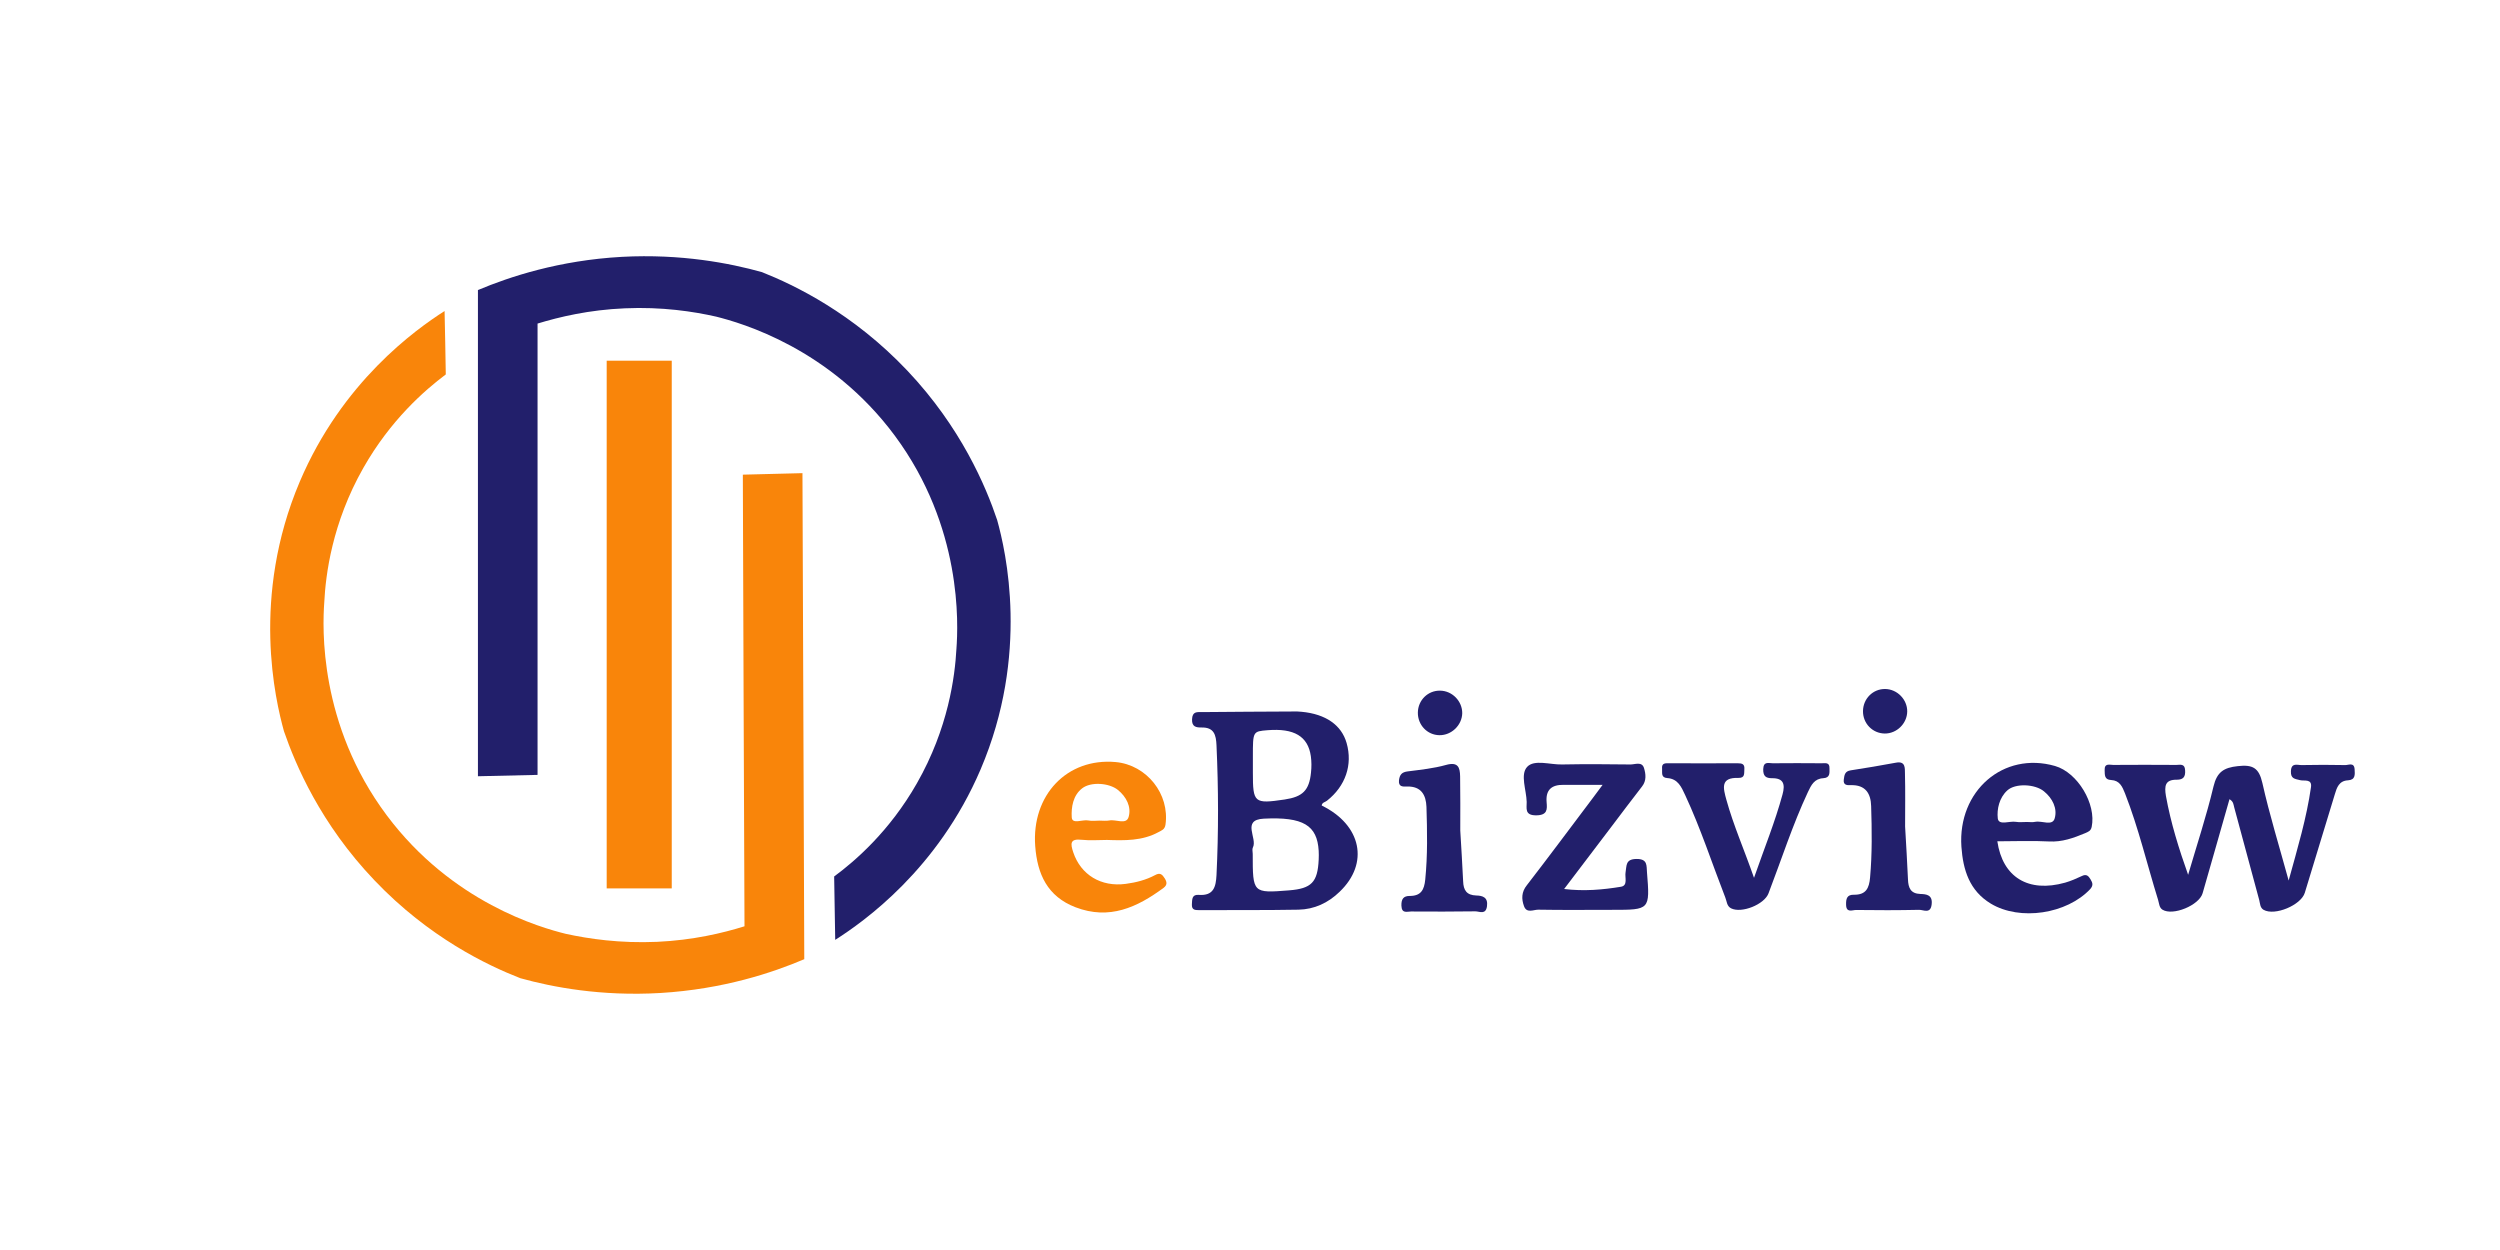
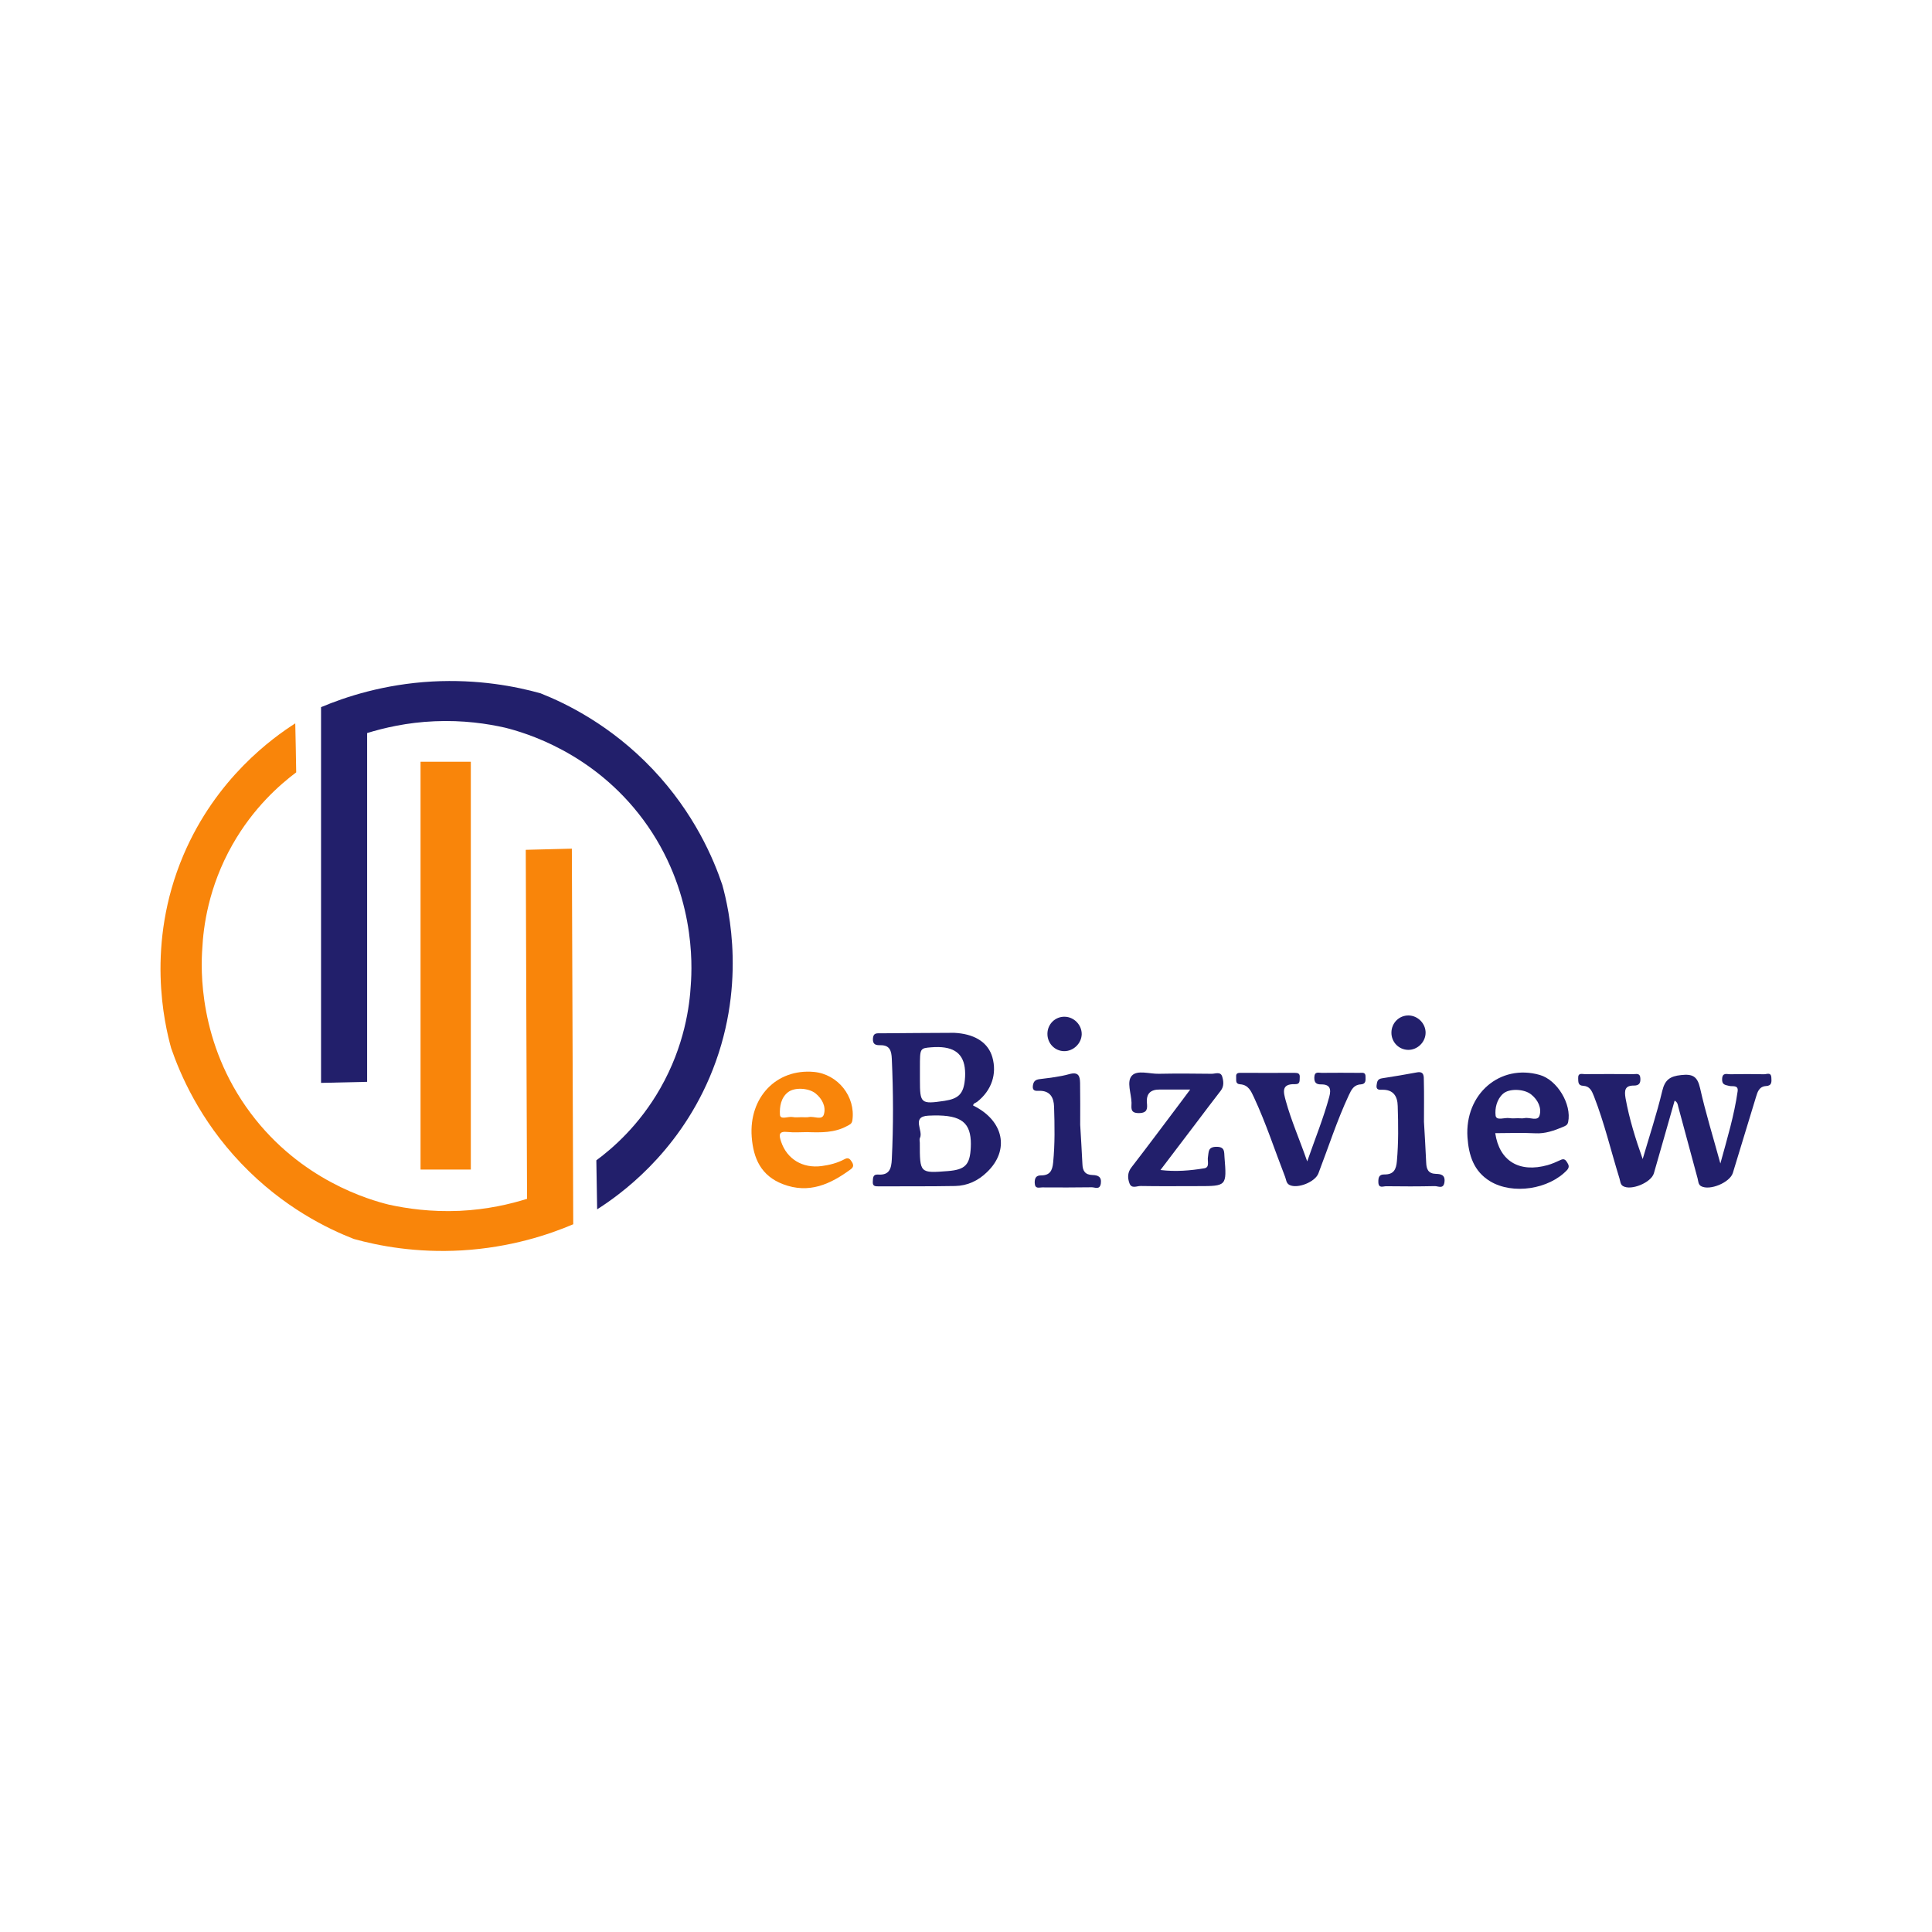
- <svg xmlns="http://www.w3.org/2000/svg" xmlns:xlink="http://www.w3.org/1999/xlink" version="1.1" id="Calque_1" x="0px" y="0px" viewBox="-10 100 400 200" style="enable-background:new 0 0 400 400;" xml:space="preserve">
+ <svg xmlns="http://www.w3.org/2000/svg" xmlns:xlink="http://www.w3.org/1999/xlink" version="1.1" id="Calque_1" x="0px" y="0px" viewBox="0 0 400 400" style="enable-background:new 0 0 400 400;" xml:space="preserve">
  <style type="text/css">
	.st0{fill:#221F6B;}
	.st1{fill:#F9850A;}
	.st2{fill:#000099;}
	.st3{fill:#06148F;}
	.st4{fill:#F78303;}
</style>
  <symbol id="Nouveau_symbole" viewBox="-69.05 -24.43 138.1 48.86">
    <path class="st0" d="M-21.99-9.57c-2.83-6.62-7.73-10.08-9.63-11.29c-0.03,1.4-0.04,2.8-0.07,4.2c1.41,1.04,3.68,3.01,5.48,6.17   c2.09,3.66,2.52,7.09,2.62,8.9c0.12,1.65,0.4,8.08-4.08,14.13c-4.3,5.8-10.17,7.47-11.84,7.89c-1.5,0.34-3.59,0.66-6.05,0.55   c-2.37-0.1-4.34-0.57-5.78-1.01V-9.93l-3.95-0.09v32.21c2.09,0.88,5.38,1.97,9.54,2.2c3.93,0.21,7.15-0.42,9.27-1.01   c2.17-0.86,6.03-2.72,9.63-6.52c3.57-3.77,5.22-7.7,5.96-9.91C-20.32,4.9-18.73-1.94-21.99-9.57z" />
    <path class="st1" d="M-33.67-22.14c-2.09-0.89-5.37-1.99-9.54-2.24c-3.92-0.23-7.15,0.39-9.27,0.98c-2.18,0.85-6.05,2.69-9.66,6.48   c-3.59,3.76-5.24,7.68-6,9.88c-0.57,2.06-2.19,8.89,1.04,16.52c2.81,6.63,7.69,10.1,9.6,11.32c0.03-1.4,0.06-2.8,0.08-4.2   c-1.4-1.05-3.66-3.02-5.46-6.19c-2.08-3.66-2.5-7.1-2.59-8.91c-0.12-1.65-0.37-8.08,4.14-14.11c4.32-5.78,10.2-7.44,11.86-7.85   c1.51-0.33,3.59-0.64,6.06-0.53c2.37,0.11,4.34,0.58,5.78,1.03c-0.04,9.97-0.08,19.94-0.11,29.92l3.95,0.1L-33.67-22.14z" />
    <rect x="-46.76" y="-17.45" class="st1" width="4.31" height="34.96" />
    <path class="st0" d="M0.61-11.96c0.02,0.21,0.23,0.22,0.35,0.32c1.23,0.97,1.71,2.38,1.3,3.82C1.92-6.63,0.88-5.9-0.72-5.75   c-0.2,0.02-0.39,0.03-0.59,0.02c-2-0.01-4-0.02-5.99-0.04c-0.34,0-0.66,0.06-0.68-0.48C-8-6.76-7.69-6.79-7.36-6.79   c0.84,0.02,0.97-0.49,1-1.18c0.13-2.87,0.14-5.73,0-8.6c-0.04-0.78-0.19-1.38-1.17-1.31c-0.47,0.04-0.44-0.3-0.46-0.62   c-0.02-0.38,0.2-0.39,0.48-0.39c2.19,0.01,4.39-0.01,6.58,0.03c1.05,0.02,1.97,0.45,2.72,1.18C3.78-15.79,3.24-13.24,0.61-11.96z    M-3.95-8.69c0,1.64,0,1.64,0.97,1.72c1.76,0.14,2.68-0.4,2.87-1.72c0.05-0.36,0.05-0.73,0.01-1.09c-0.12-1.18-0.55-1.6-1.74-1.78   c-2.03-0.3-2.11-0.23-2.11,1.78V-8.69z M0.41-15.55c-0.07-1.5-0.48-1.91-1.96-2.03c-2.41-0.19-2.41-0.19-2.41,2.42   c0,0.14-0.05,0.31,0.01,0.42c0.32,0.61-0.78,1.83,0.72,1.91c2.62,0.13,3.54-0.44,3.64-2.13C0.42-15.15,0.42-15.35,0.41-15.55z" />
    <path class="st0" d="M58.01-16.55c0.57,1.95,1.21,3.88,1.68,5.85c0.23,0.96,0.68,1.25,1.61,1.35c0.98,0.11,1.4-0.1,1.63-1.12   c0.47-2.1,1.11-4.16,1.74-6.46c0.6,2.18,1.19,4.15,1.48,6.19c0.08,0.57-0.45,0.39-0.72,0.46c-0.35,0.09-0.63,0.09-0.61,0.59   c0.02,0.6,0.44,0.4,0.72,0.41c0.96,0.02,1.92,0.02,2.87,0c0.22-0.01,0.6,0.21,0.63-0.28c0.02-0.35,0.06-0.7-0.44-0.73   c-0.59-0.03-0.74-0.48-0.87-0.92c-0.67-2.18-1.33-4.35-1.99-6.53c-0.25-0.82-1.99-1.55-2.73-1.13c-0.24,0.14-0.23,0.42-0.29,0.65   c-0.56,2.05-1.11,4.1-1.66,6.15c-0.05,0.18-0.04,0.37-0.31,0.53c-0.6-2.09-1.18-4.16-1.78-6.23c-0.23-0.8-1.97-1.52-2.66-1.09   c-0.22,0.14-0.22,0.42-0.29,0.65c-0.73,2.35-1.29,4.75-2.19,7.05c-0.18,0.45-0.35,0.86-0.92,0.89c-0.45,0.02-0.42,0.33-0.43,0.65   c-0.02,0.49,0.33,0.35,0.57,0.35c1.39,0.01,2.78,0.01,4.17,0c0.25,0,0.57,0.11,0.59-0.35c0.03-0.43-0.11-0.63-0.55-0.63   c-0.78,0.01-0.83-0.41-0.72-1.08C56.86-13.11,57.4-14.83,58.01-16.55z" />
    <path class="st1" d="M-9.78-16.8c-0.17,0.27-0.31,0.42-0.65,0.23c-0.6-0.32-1.26-0.49-1.94-0.58c-1.64-0.22-2.98,0.6-3.48,2.09   c-0.19,0.57-0.23,0.92,0.57,0.83c0.55-0.06,1.11-0.01,1.66-0.01c1.17-0.04,2.34-0.07,3.42,0.52c0.22,0.12,0.41,0.17,0.46,0.49   c0.29,2.03-1.24,3.96-3.3,4.15c-3.22,0.29-5.58-2.19-5.33-5.57c0.14-1.85,0.8-3.33,2.67-4.05c2.24-0.86,4.08-0.01,5.84,1.29   C-9.63-17.23-9.63-17.05-9.78-16.8z M-15.26-10.82c0.58,0.45,1.78,0.36,2.36-0.1c0.57-0.46,0.91-1.13,0.72-1.79   c-0.15-0.55-0.84-0.15-1.28-0.24c-0.21-0.04-0.43-0.01-0.65-0.01c-0.25,0-0.5-0.04-0.74,0.01c-0.38,0.08-1.07-0.27-1.1,0.2   C-15.99-12.08-15.87-11.29-15.26-10.82z" />
    <path class="st0" d="M51.55-16.86c-0.14,0.24-0.28,0.38-0.58,0.23c-0.36-0.17-0.73-0.33-1.11-0.44c-2.43-0.68-4.14,0.35-4.49,2.74   c1.15,0,2.28,0.05,3.42-0.01c0.87-0.05,1.63,0.23,2.4,0.55c0.2,0.09,0.37,0.14,0.43,0.41c0.32,1.52-0.93,3.61-2.43,4.04   c-3.42,0.98-6.45-1.65-6.2-5.35c0.11-1.54,0.53-2.91,1.95-3.77c1.93-1.16,5.03-0.69,6.59,0.97C51.74-17.24,51.68-17.08,51.55-16.86   z M46.03-10.96c0.53,0.49,1.84,0.43,2.43-0.06c0.57-0.46,0.9-1.14,0.71-1.79c-0.15-0.53-0.84-0.14-1.29-0.23   c-0.18-0.04-0.37-0.01-0.55-0.01c-0.25,0-0.5-0.03-0.74,0.01c-0.41,0.07-1.12-0.26-1.19,0.22C45.33-12.2,45.5-11.44,46.03-10.96z" />
    <path class="st0" d="M19.22-10.59c-0.94,0-1.76,0-2.59,0c-0.78,0.01-1.19-0.32-1.12-1.15c0.04-0.47,0.06-0.86-0.68-0.87   c-0.8-0.01-0.63,0.48-0.64,0.89c-0.02,0.79-0.44,1.81,0.03,2.32c0.47,0.51,1.52,0.14,2.31,0.16c1.51,0.03,3.02,0.02,4.54,0   c0.3,0,0.75,0.21,0.89-0.23c0.12-0.39,0.18-0.84-0.13-1.23c-0.7-0.9-1.38-1.81-2.07-2.72c-1.01-1.32-2.01-2.65-3.09-4.07   c1.32-0.16,2.56-0.05,3.77,0.15c0.47,0.08,0.24,0.62,0.3,0.95c0.08,0.44-0.02,0.88,0.72,0.89c0.76,0.01,0.66-0.45,0.7-0.89   c0.2-2.48,0.19-2.48-2.28-2.48c-1.64,0-3.27-0.02-4.91,0.01c-0.32,0.01-0.78-0.27-0.96,0.24c-0.17,0.47-0.17,0.93,0.19,1.38   c1.47,1.9,2.9,3.83,4.35,5.75C18.75-11.23,18.95-10.96,19.22-10.59z" />
    <path class="st0" d="M29.25-16.75c0.69,1.98,1.4,3.72,1.89,5.53c0.18,0.66,0.08,1.08-0.7,1.07c-0.4,0-0.59,0.13-0.58,0.6   c0.02,0.54,0.36,0.39,0.63,0.39c1.08,0.01,2.16,0.01,3.24,0c0.23,0,0.53,0.08,0.52-0.32c0-0.31,0.06-0.64-0.41-0.67   c-0.59-0.03-0.8-0.45-1.02-0.92c-1.02-2.18-1.75-4.47-2.61-6.71c-0.28-0.74-1.79-1.34-2.48-0.99c-0.29,0.15-0.28,0.47-0.38,0.71   c-0.88,2.26-1.63,4.58-2.66,6.79c-0.25,0.53-0.47,1.08-1.19,1.13c-0.43,0.03-0.32,0.36-0.34,0.62c-0.04,0.39,0.22,0.36,0.47,0.36   c1.51,0,3.03-0.01,4.54,0c0.29,0,0.47-0.05,0.44-0.4c-0.02-0.28,0.05-0.58-0.39-0.57c-1.22,0.04-1.01-0.68-0.8-1.45   C27.89-13.28,28.6-14.88,29.25-16.75z" />
    <path class="st0" d="M9.79-13.62c0.06-1.08,0.14-2.22,0.19-3.36c0.02-0.59,0.23-0.92,0.87-0.94c0.42-0.01,0.79-0.12,0.71-0.71   c-0.08-0.59-0.5-0.34-0.77-0.34c-1.42-0.02-2.84-0.02-4.26-0.01c-0.27,0-0.62-0.16-0.64,0.39c-0.01,0.44,0.14,0.64,0.55,0.64   c0.74,0,0.96,0.39,1.03,1.09c0.16,1.6,0.13,3.21,0.08,4.81c-0.03,0.78-0.34,1.37-1.28,1.35C6-10.71,5.68-10.74,5.73-10.28   C5.78-9.91,5.92-9.75,6.3-9.7c0.86,0.11,1.73,0.2,2.55,0.43c0.79,0.22,0.92-0.16,0.93-0.76C9.8-11.21,9.79-12.38,9.79-13.62z" />
    <path class="st0" d="M39.26-13.35c0.07-1.22,0.14-2.36,0.19-3.5c0.02-0.56,0.17-0.95,0.83-0.97c0.39-0.01,0.81-0.06,0.74-0.68   c-0.07-0.67-0.55-0.36-0.84-0.37c-1.39-0.03-2.78-0.03-4.17-0.01c-0.25,0-0.65-0.21-0.66,0.35c-0.01,0.4,0.06,0.67,0.52,0.66   c0.79-0.01,1.01,0.42,1.07,1.15c0.14,1.57,0.12,3.15,0.07,4.72c-0.02,0.83-0.37,1.42-1.35,1.39c-0.24-0.01-0.52-0.01-0.46,0.39   c0.04,0.29,0.07,0.53,0.45,0.59c1.01,0.15,2.01,0.33,3.01,0.51C39.3-9,39.24-9.5,39.25-9.81C39.28-11.01,39.26-12.22,39.26-13.35z" />
    <path class="st0" d="M8.46-4.35c0.8-0.01,1.47-0.7,1.46-1.5C9.9-6.64,9.21-7.31,8.41-7.3C7.6-7.29,6.97-6.62,6.98-5.8   C6.99-4.98,7.65-4.33,8.46-4.35z" />
    <path class="st0" d="M39.4-5.73c-0.01-0.8-0.7-1.47-1.49-1.46c-0.81,0.01-1.45,0.67-1.44,1.49c0.01,0.82,0.66,1.47,1.47,1.46   C38.74-4.25,39.41-4.94,39.4-5.73z" />
  </symbol>
  <use xlink:href="#Nouveau_symbole" width="138.1" height="48.86" x="-69.05" y="-24.43" transform="matrix(2.4151 0 0 -2.4151 200 200)" style="overflow:visible;" />
</svg>
